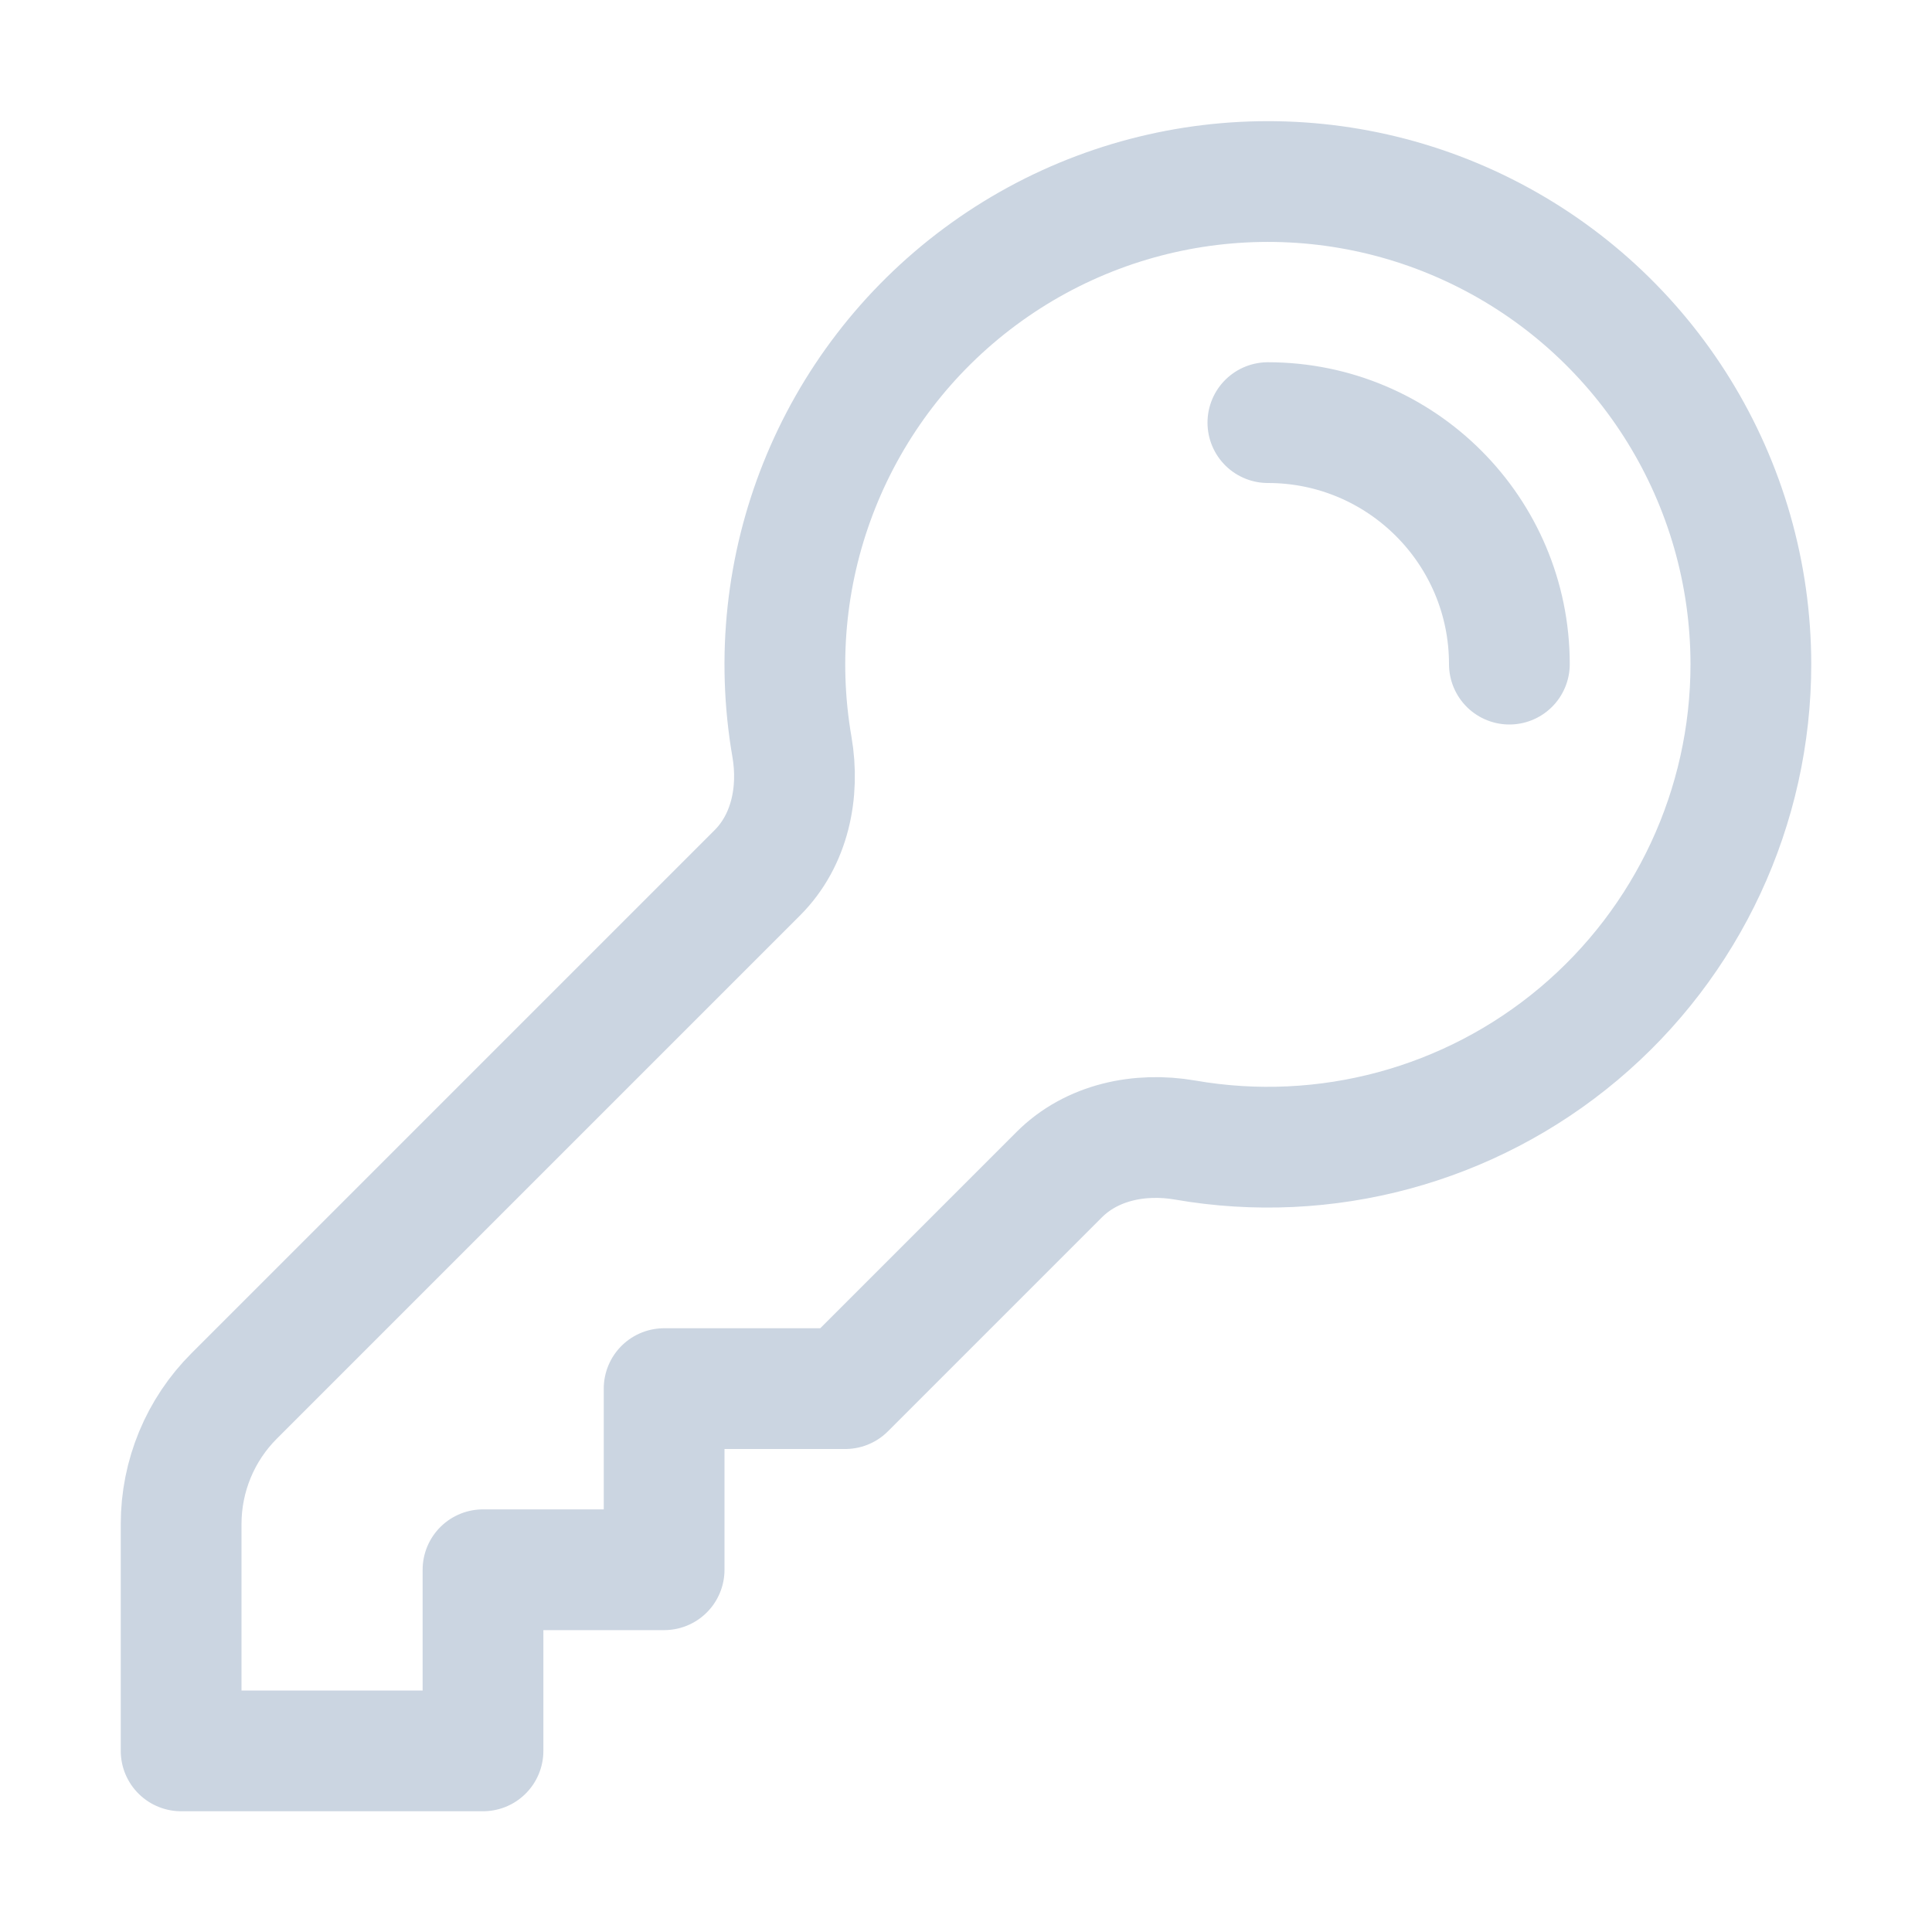
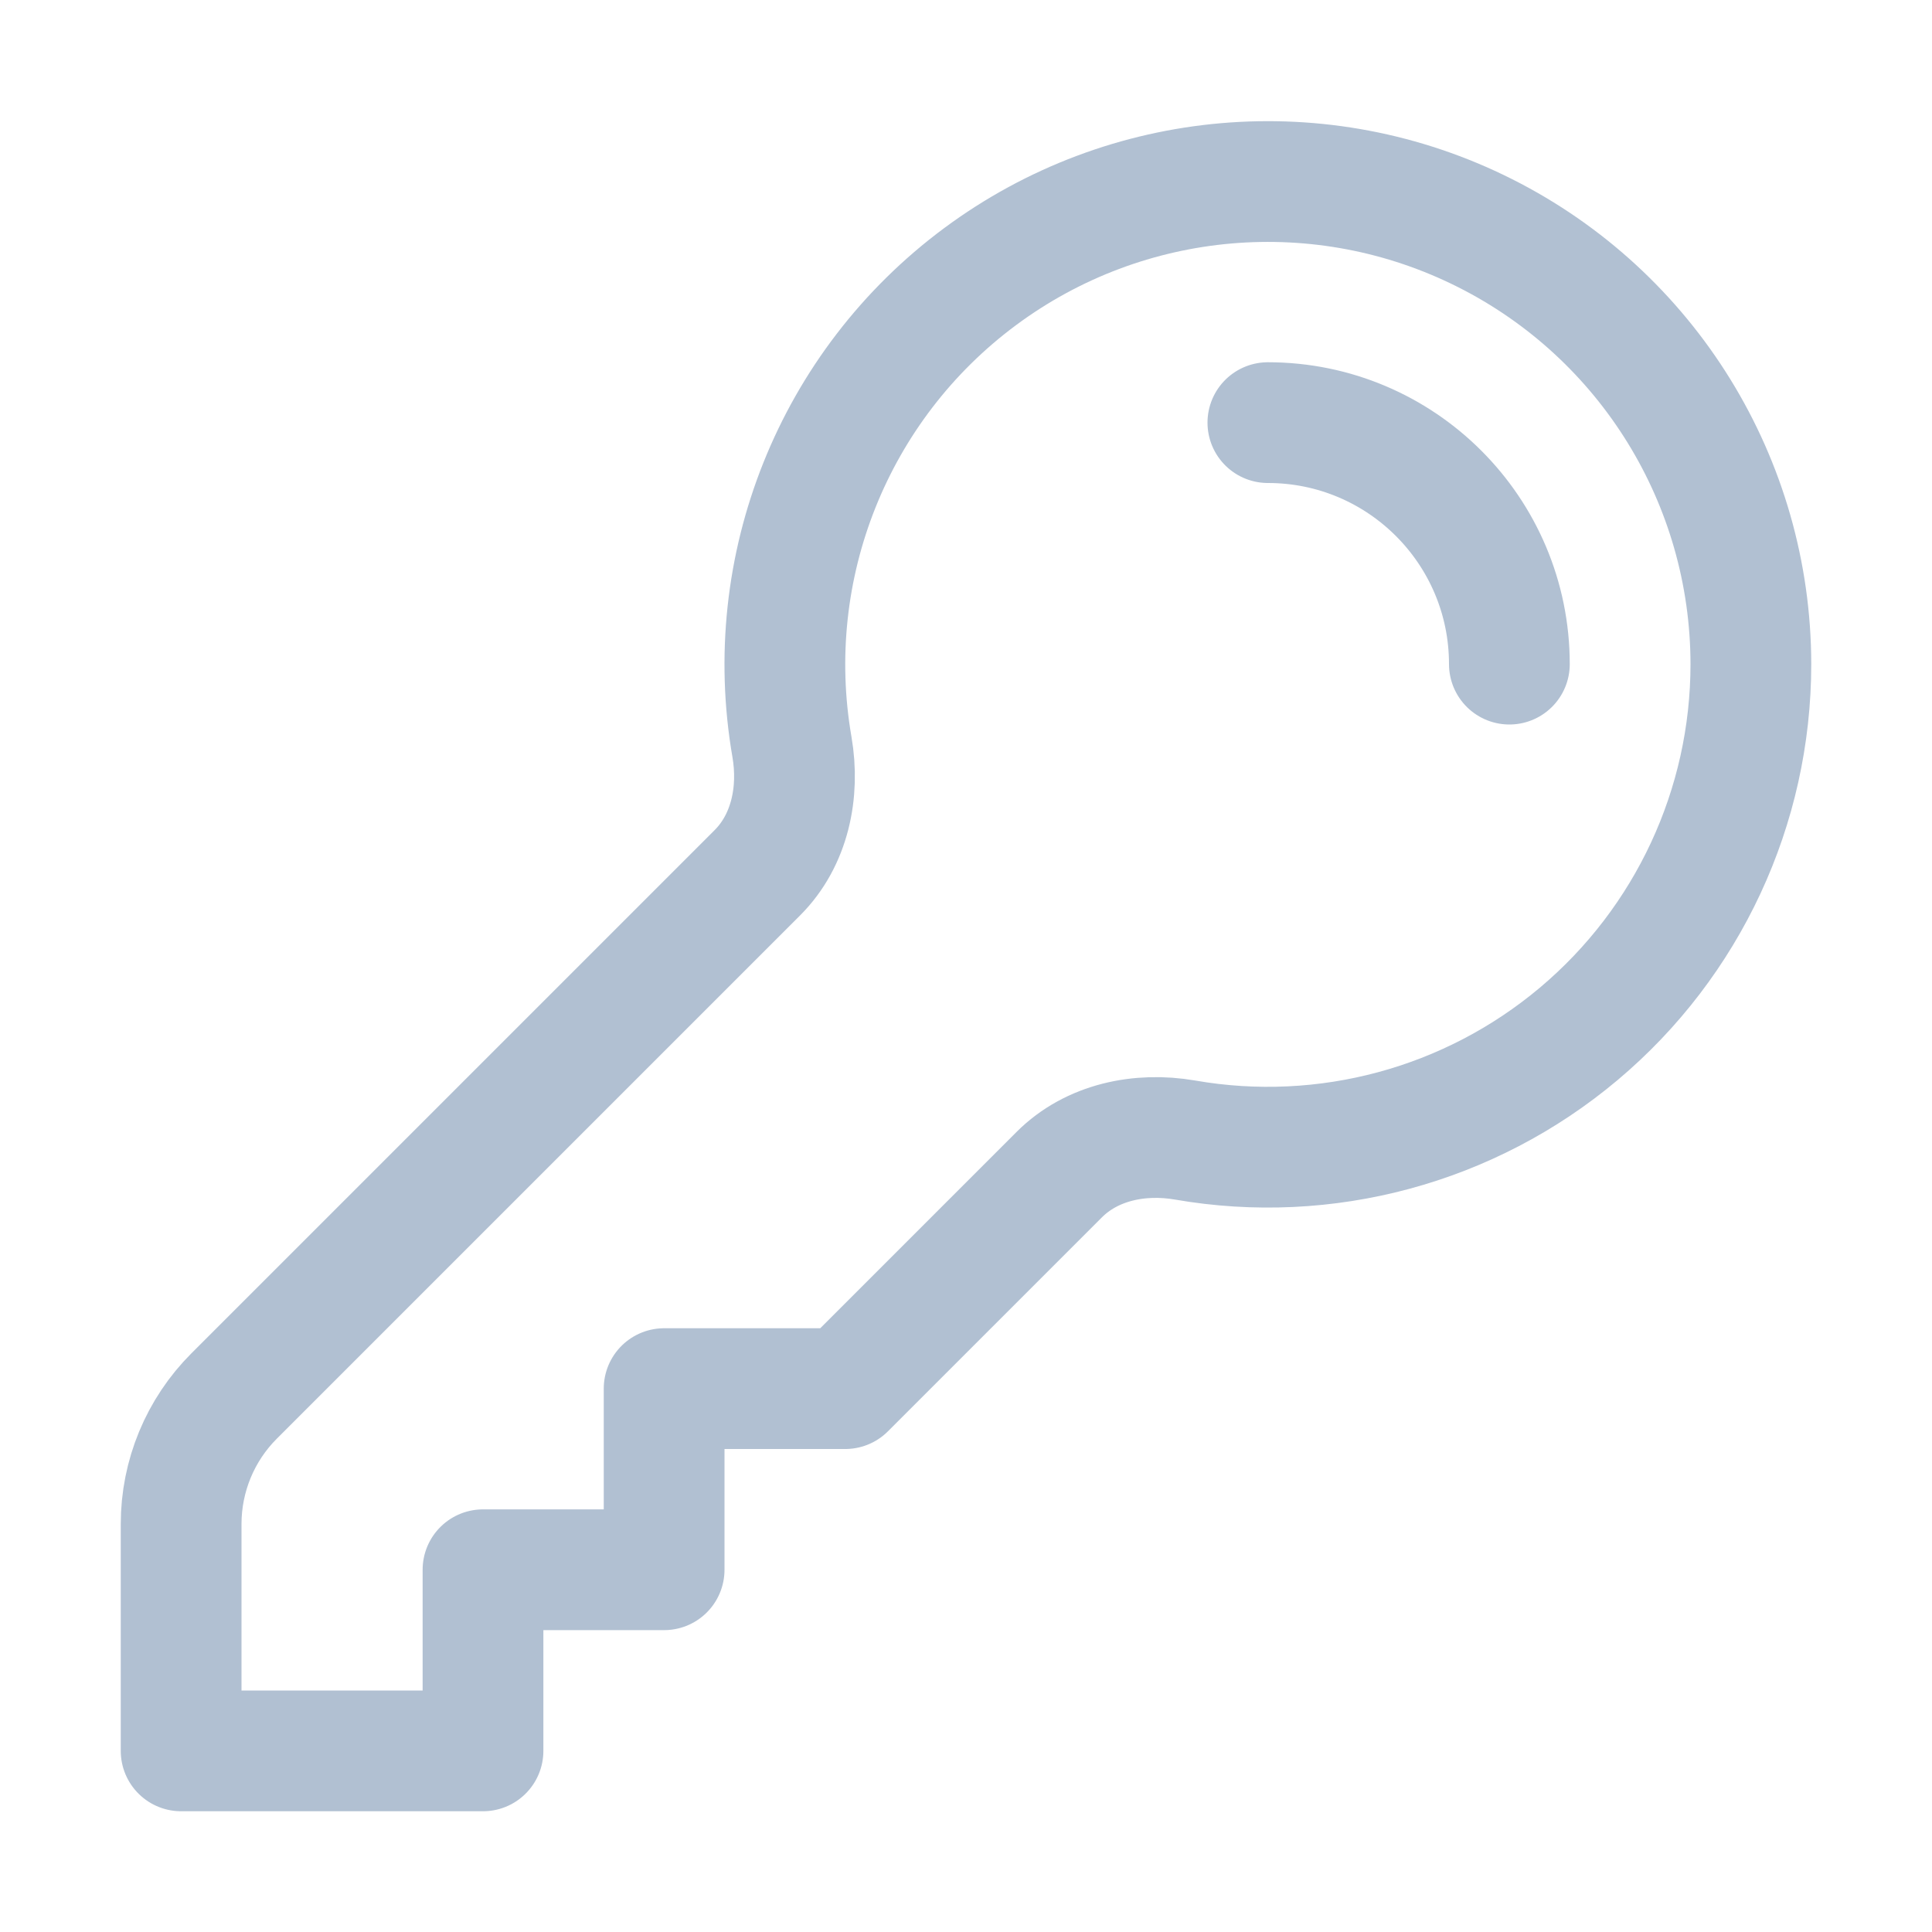
- <svg xmlns="http://www.w3.org/2000/svg" fill="none" viewBox="0 0 24 24" stroke-width="1.5" stroke="#cbd5e1">
+ <svg xmlns="http://www.w3.org/2000/svg" fill="none" viewBox="0 0 24 24" stroke-width="1.5" stroke="#b1c0d2">
  <path stroke-linecap="round" stroke-linejoin="round" d="M15.75 5.25a3 3 0 0 1 3 3m3 0a6 6 0 0 1-7.029 5.912c-.563-.097-1.159.026-1.563.43L10.5 17.25H8.25v2.25H6v2.25H2.25v-2.818c0-.597.237-1.17.659-1.591l6.499-6.499c.404-.404.527-1 .43-1.563A6 6 0 1 1 21.75 8.25Z" />
</svg>
